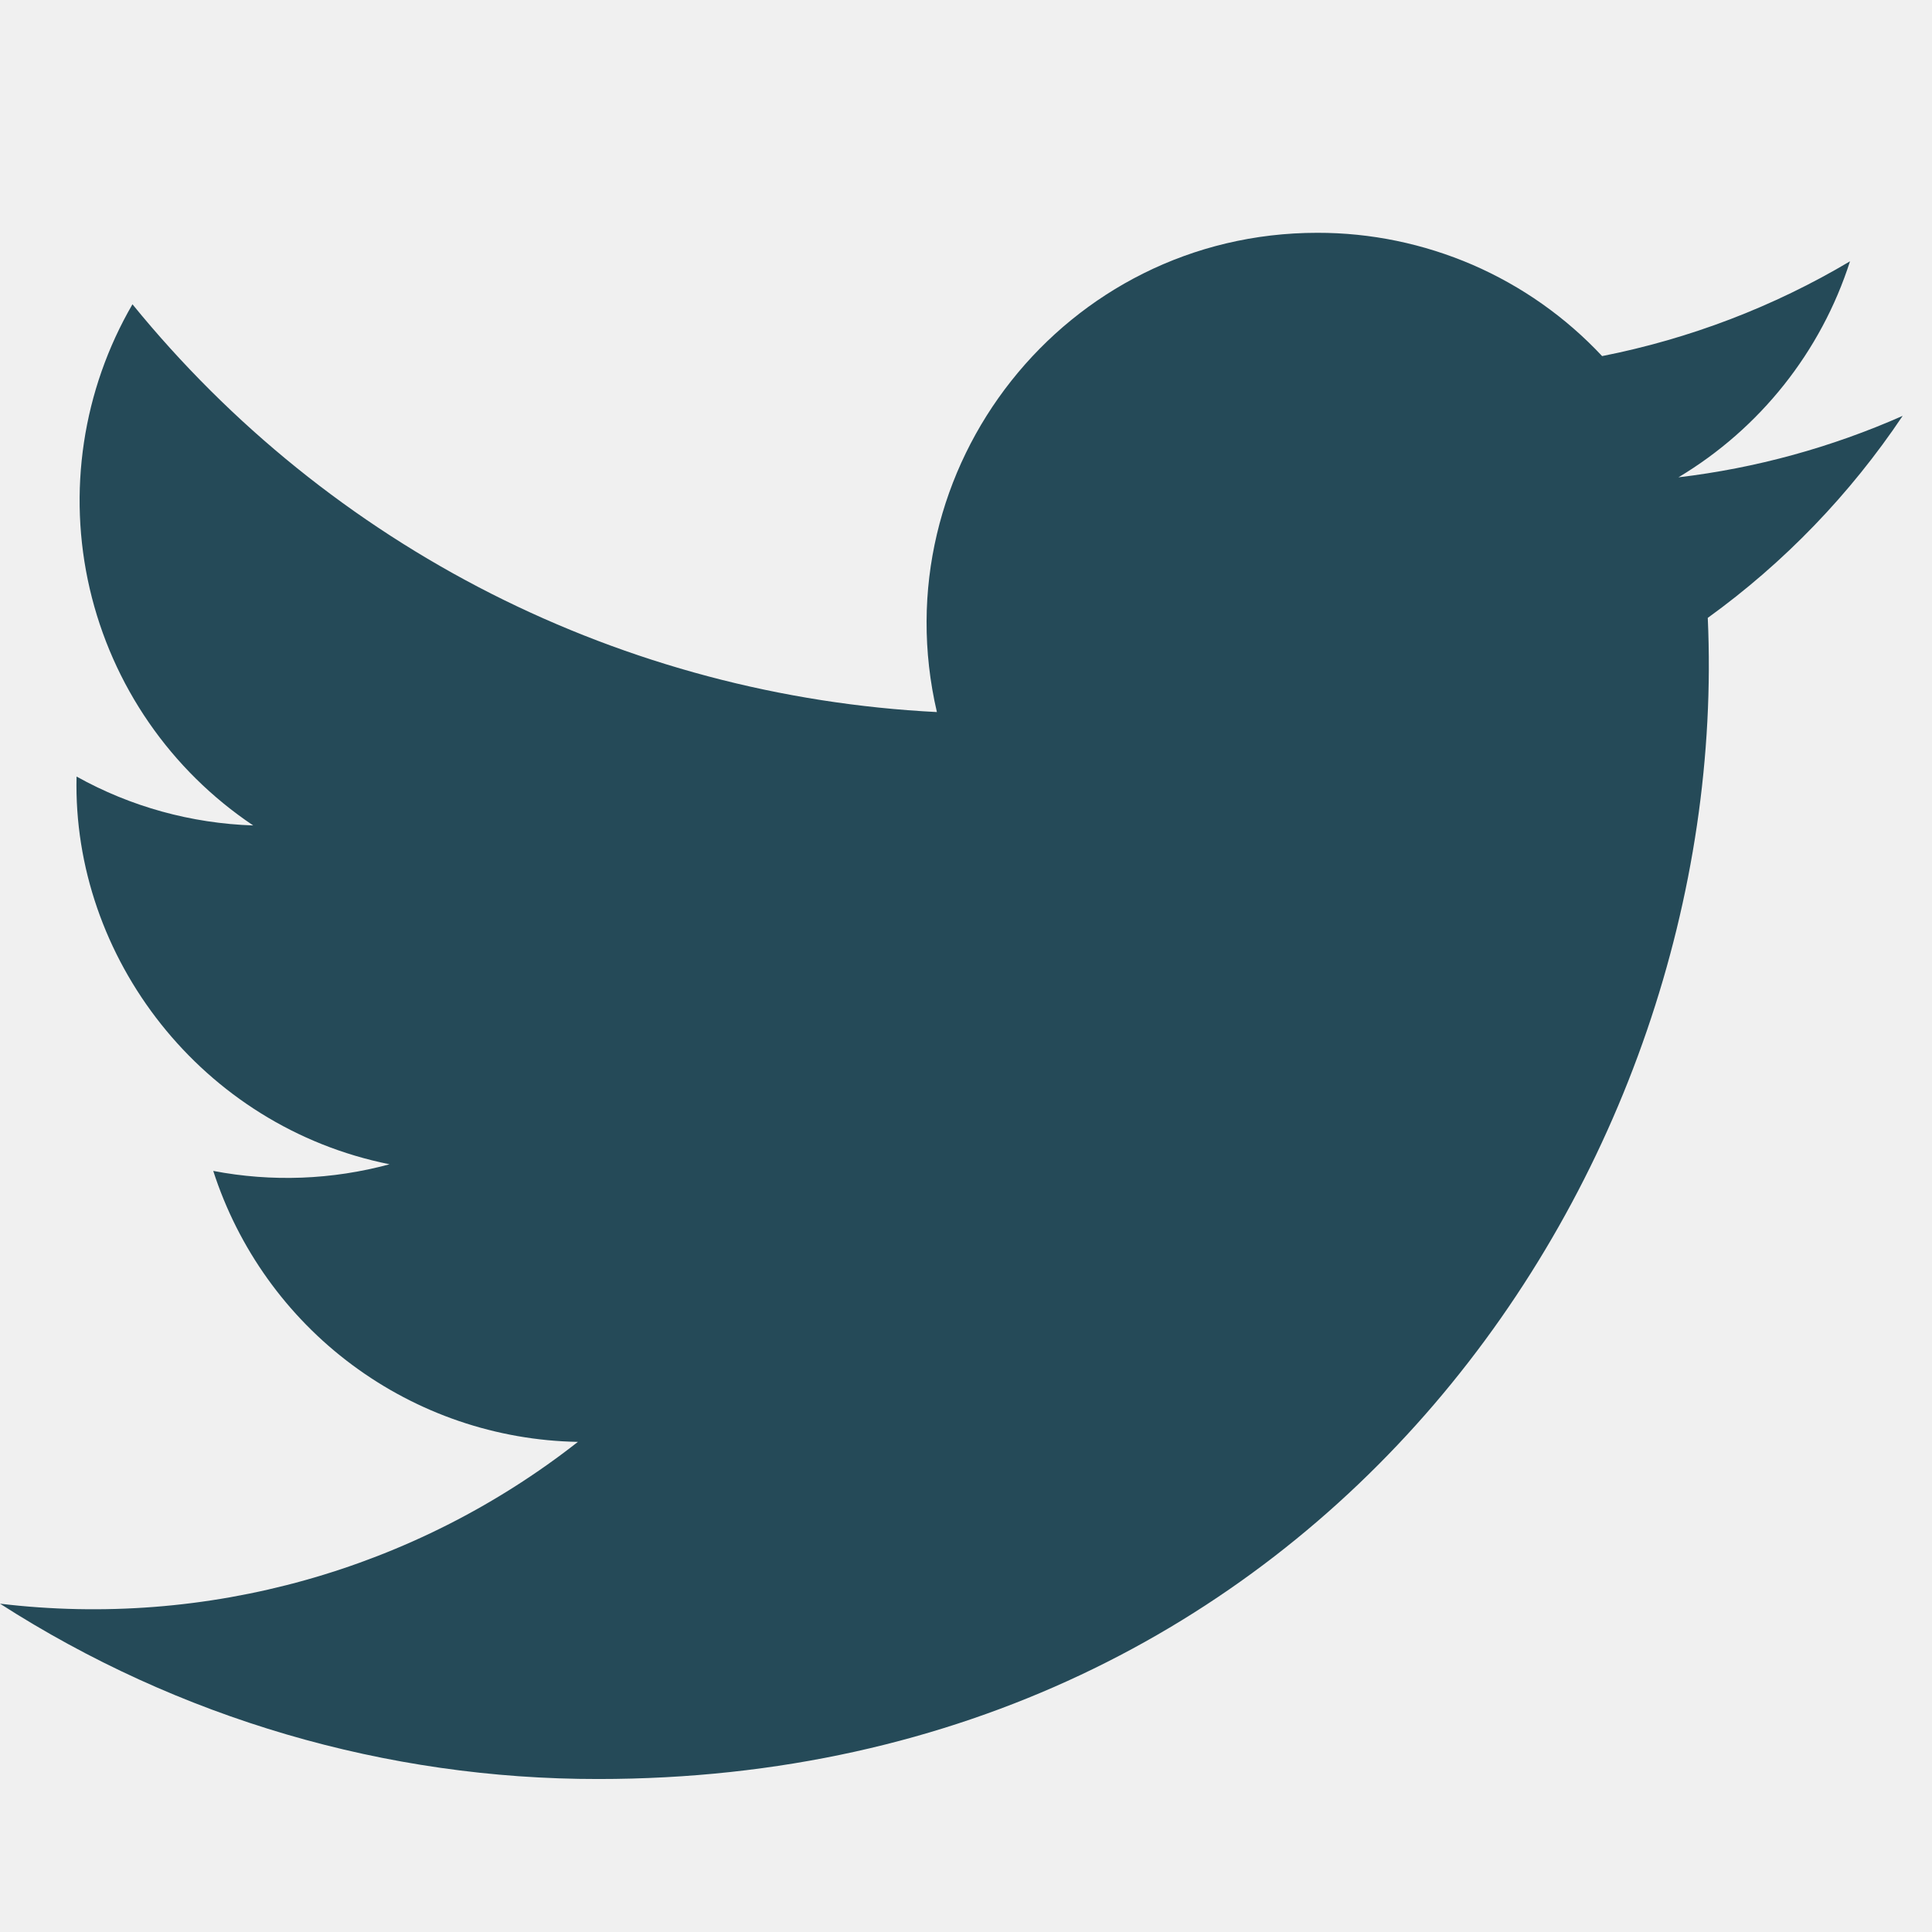
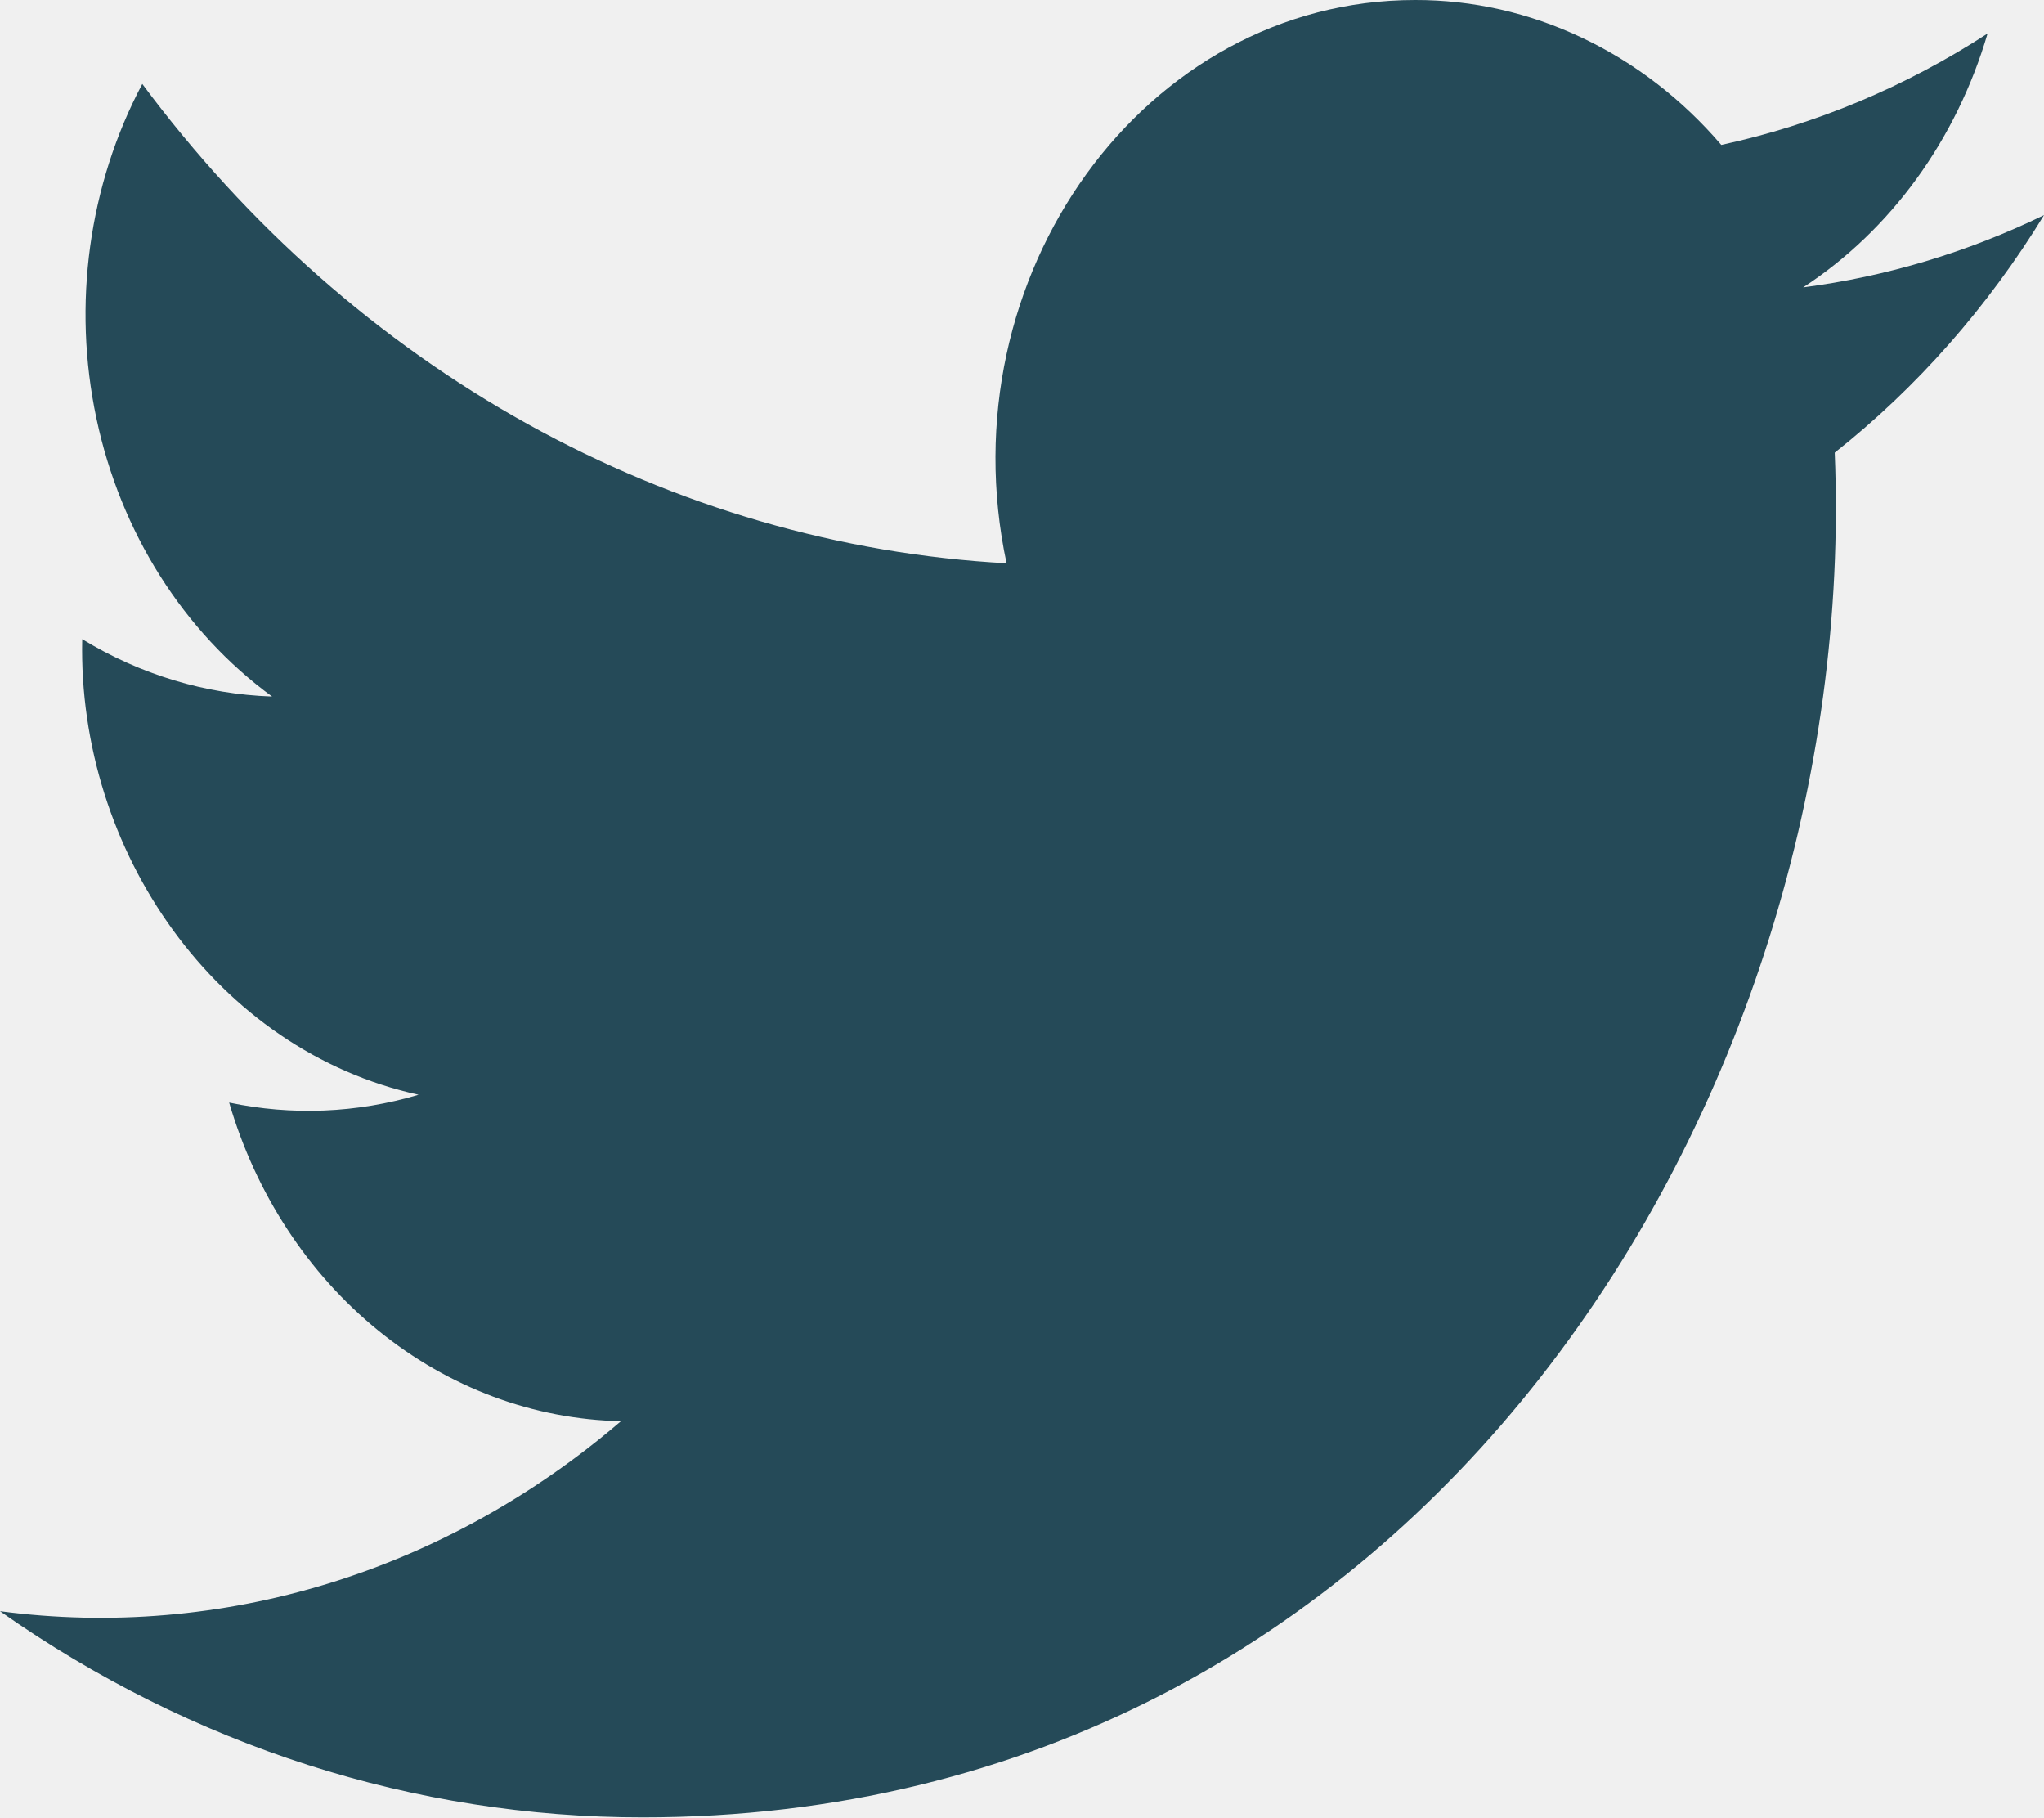
- <svg xmlns="http://www.w3.org/2000/svg" width="16" height="16" viewBox="0 0 16 16" fill="none">
-   <g clip-path="url(#clip0_111_80)">
-     <path d="M15.757 3.444C15.167 3.705 14.541 3.877 13.9 3.953C14.575 3.549 15.081 2.913 15.321 2.164C14.687 2.541 13.992 2.806 13.268 2.949C12.966 2.626 12.601 2.369 12.195 2.193C11.789 2.018 11.351 1.927 10.909 1.928C8.822 1.928 7.288 3.875 7.759 5.897C6.474 5.832 5.217 5.498 4.069 4.917C2.921 4.335 1.909 3.518 1.097 2.52C0.684 3.231 0.557 4.074 0.743 4.875C0.929 5.677 1.413 6.378 2.097 6.836C1.584 6.819 1.082 6.681 0.634 6.431C0.598 7.929 1.671 9.33 3.226 9.642C2.75 9.771 2.251 9.79 1.766 9.697C1.973 10.339 2.375 10.901 2.916 11.303C3.458 11.706 4.111 11.929 4.786 11.941C3.431 13.004 1.71 13.486 0 13.281C1.478 14.23 3.198 14.735 4.955 14.733C10.957 14.733 14.348 9.664 14.143 5.117C14.776 4.66 15.322 4.093 15.757 3.444Z" fill="#254A58" />
-   </g>
-   <defs>
-     <clipPath id="clip0_111_80">
-       <rect width="15.757" height="15.757" fill="white" transform="translate(0 0.452175)" />
-     </clipPath>
-   </defs>
+ <svg xmlns="http://www.w3.org/2000/svg" width="18" height="16" viewBox="0 0 18 16" fill="none">
+   <path d="M18 1.894C17.326 2.221 16.611 2.435 15.879 2.53C16.651 2.026 17.228 1.231 17.503 0.295C16.778 0.766 15.985 1.097 15.158 1.276C14.812 0.872 14.395 0.551 13.931 0.332C13.467 0.112 12.967 -0.001 12.462 3.4344e-06C10.078 3.4344e-06 8.326 2.433 8.864 4.959C7.396 4.879 5.96 4.461 4.648 3.734C3.337 3.007 2.18 1.987 1.253 0.739C0.781 1.628 0.636 2.681 0.849 3.683C1.061 4.685 1.614 5.56 2.396 6.132C1.809 6.112 1.236 5.939 0.724 5.627C0.683 7.498 1.909 9.249 3.686 9.638C3.142 9.8 2.571 9.823 2.018 9.707C2.253 10.51 2.713 11.212 3.331 11.714C3.95 12.217 4.697 12.496 5.468 12.512C3.92 13.84 1.953 14.442 0 14.185C1.689 15.372 3.654 16.002 5.661 16C12.518 16 16.391 9.666 16.157 3.985C16.88 3.413 17.504 2.705 18 1.894V1.894Z" fill="#254A58" />
</svg>
